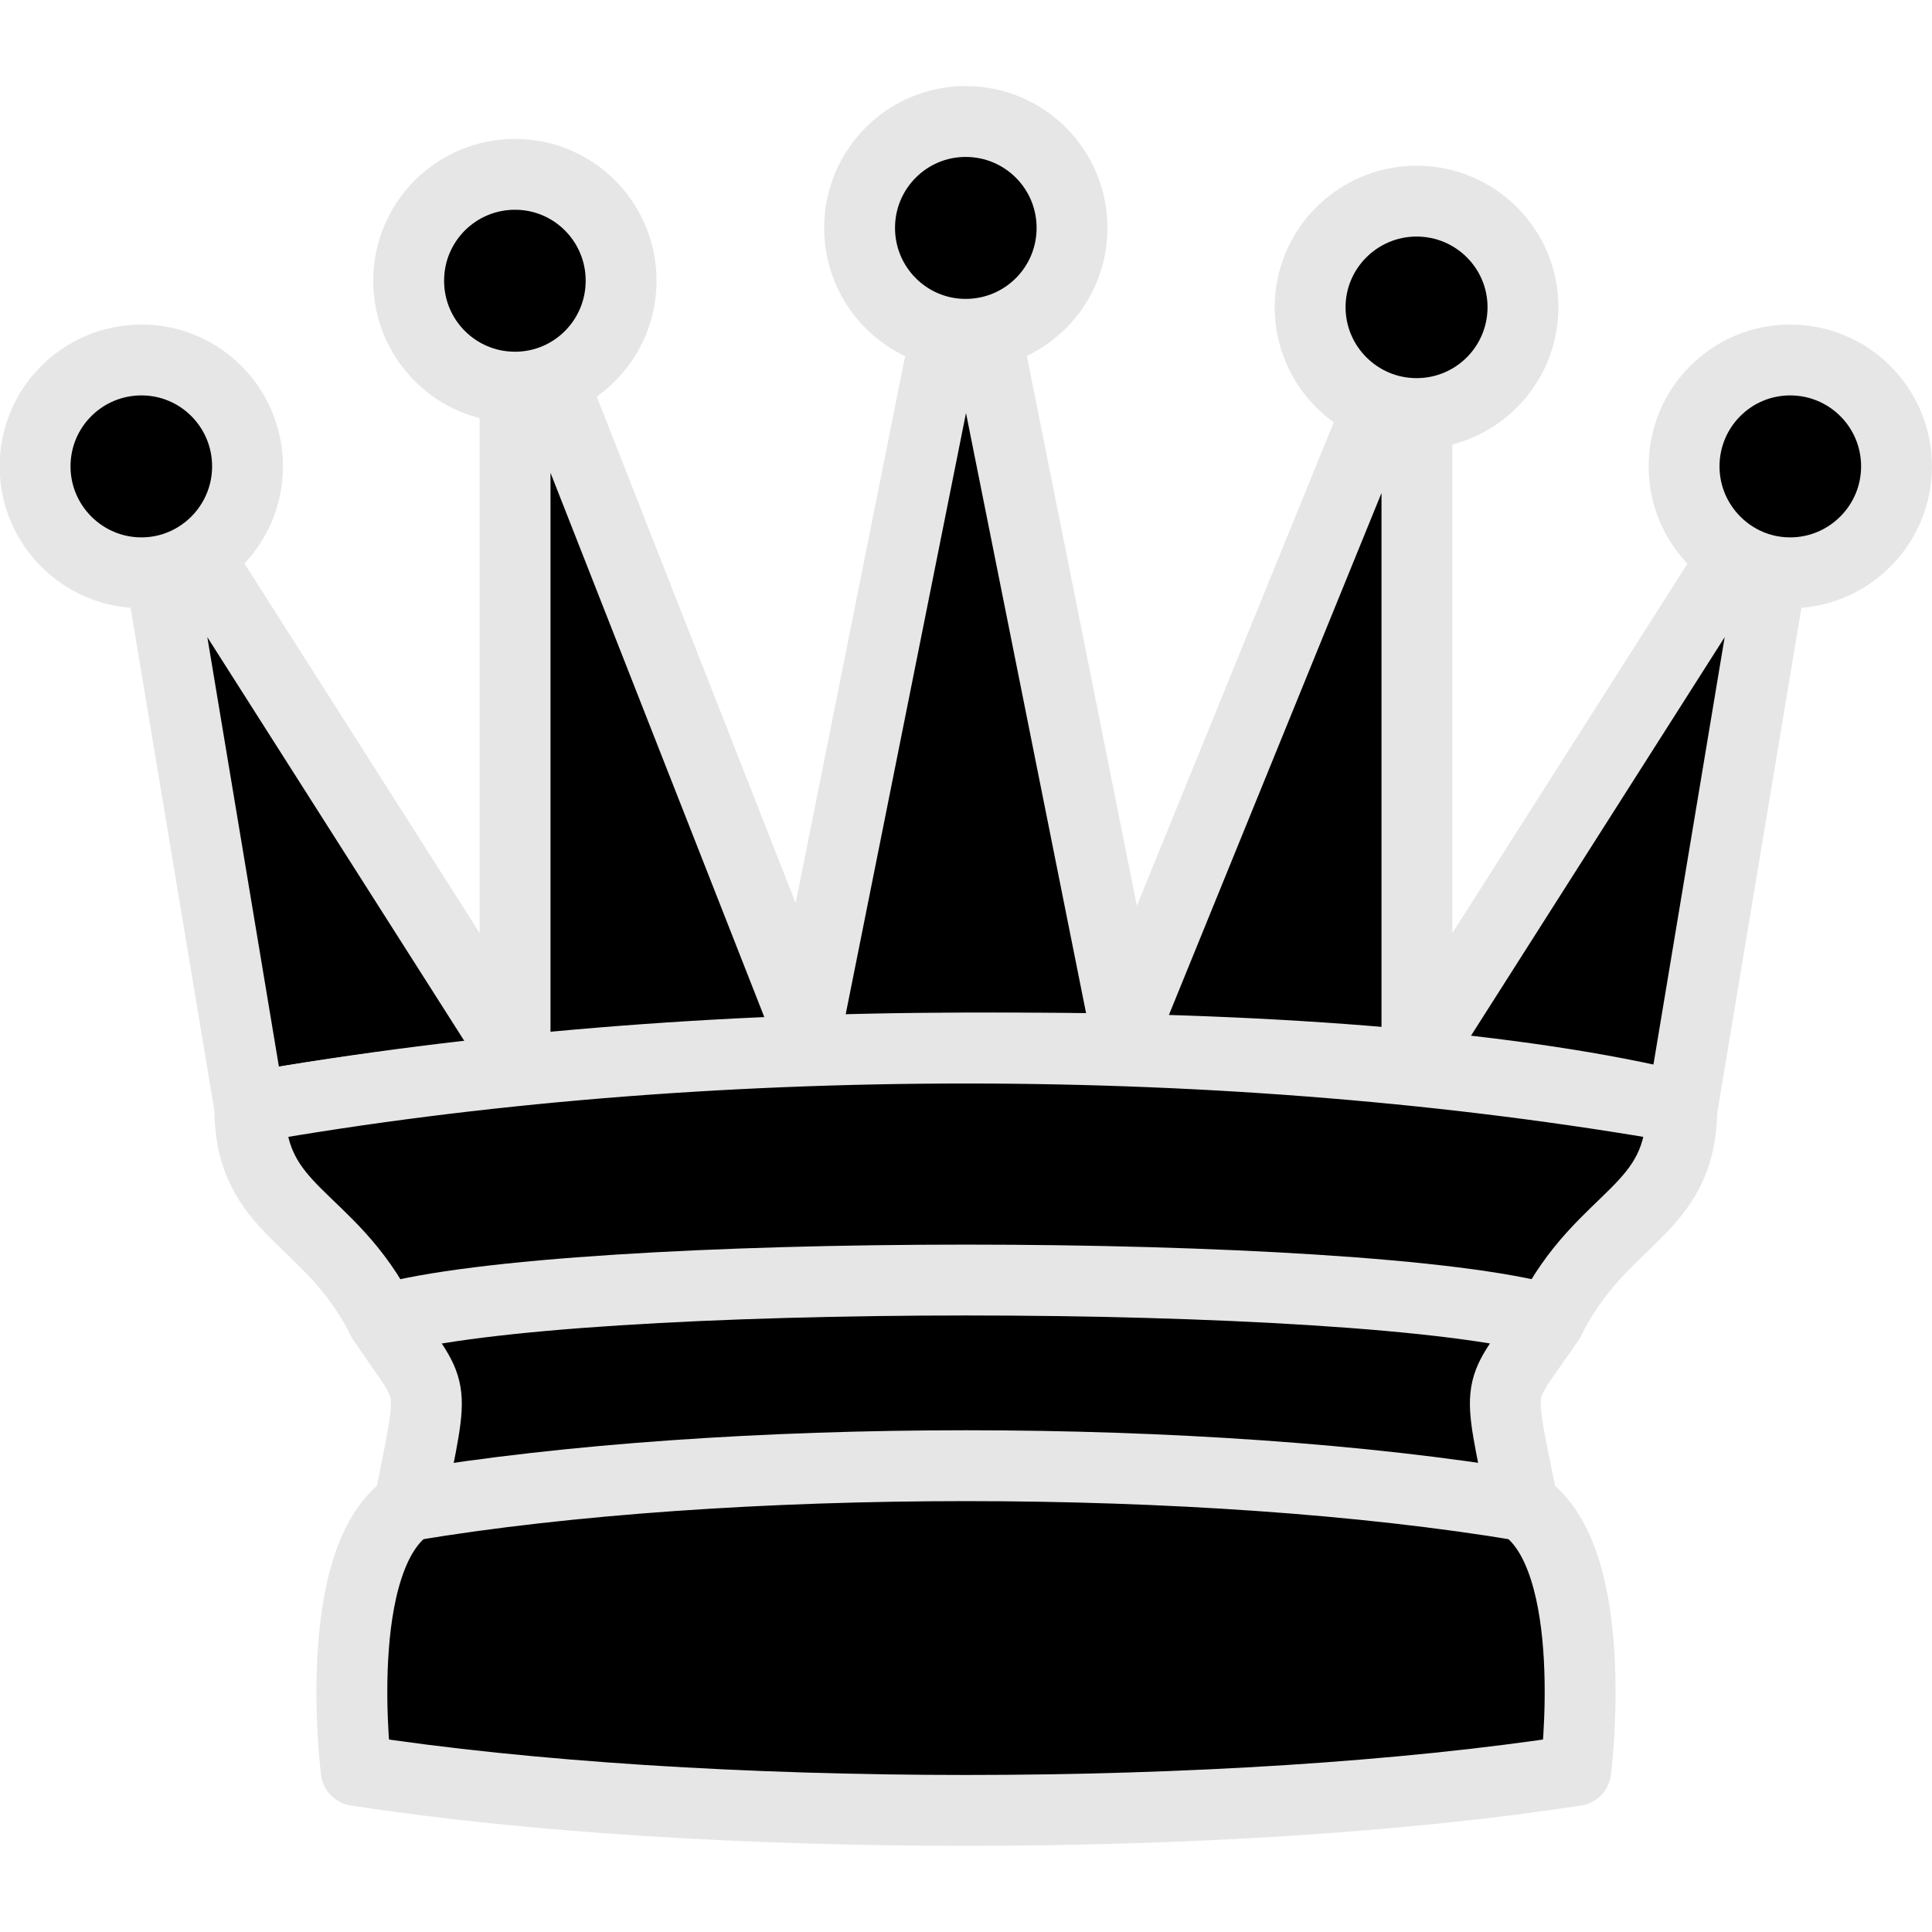
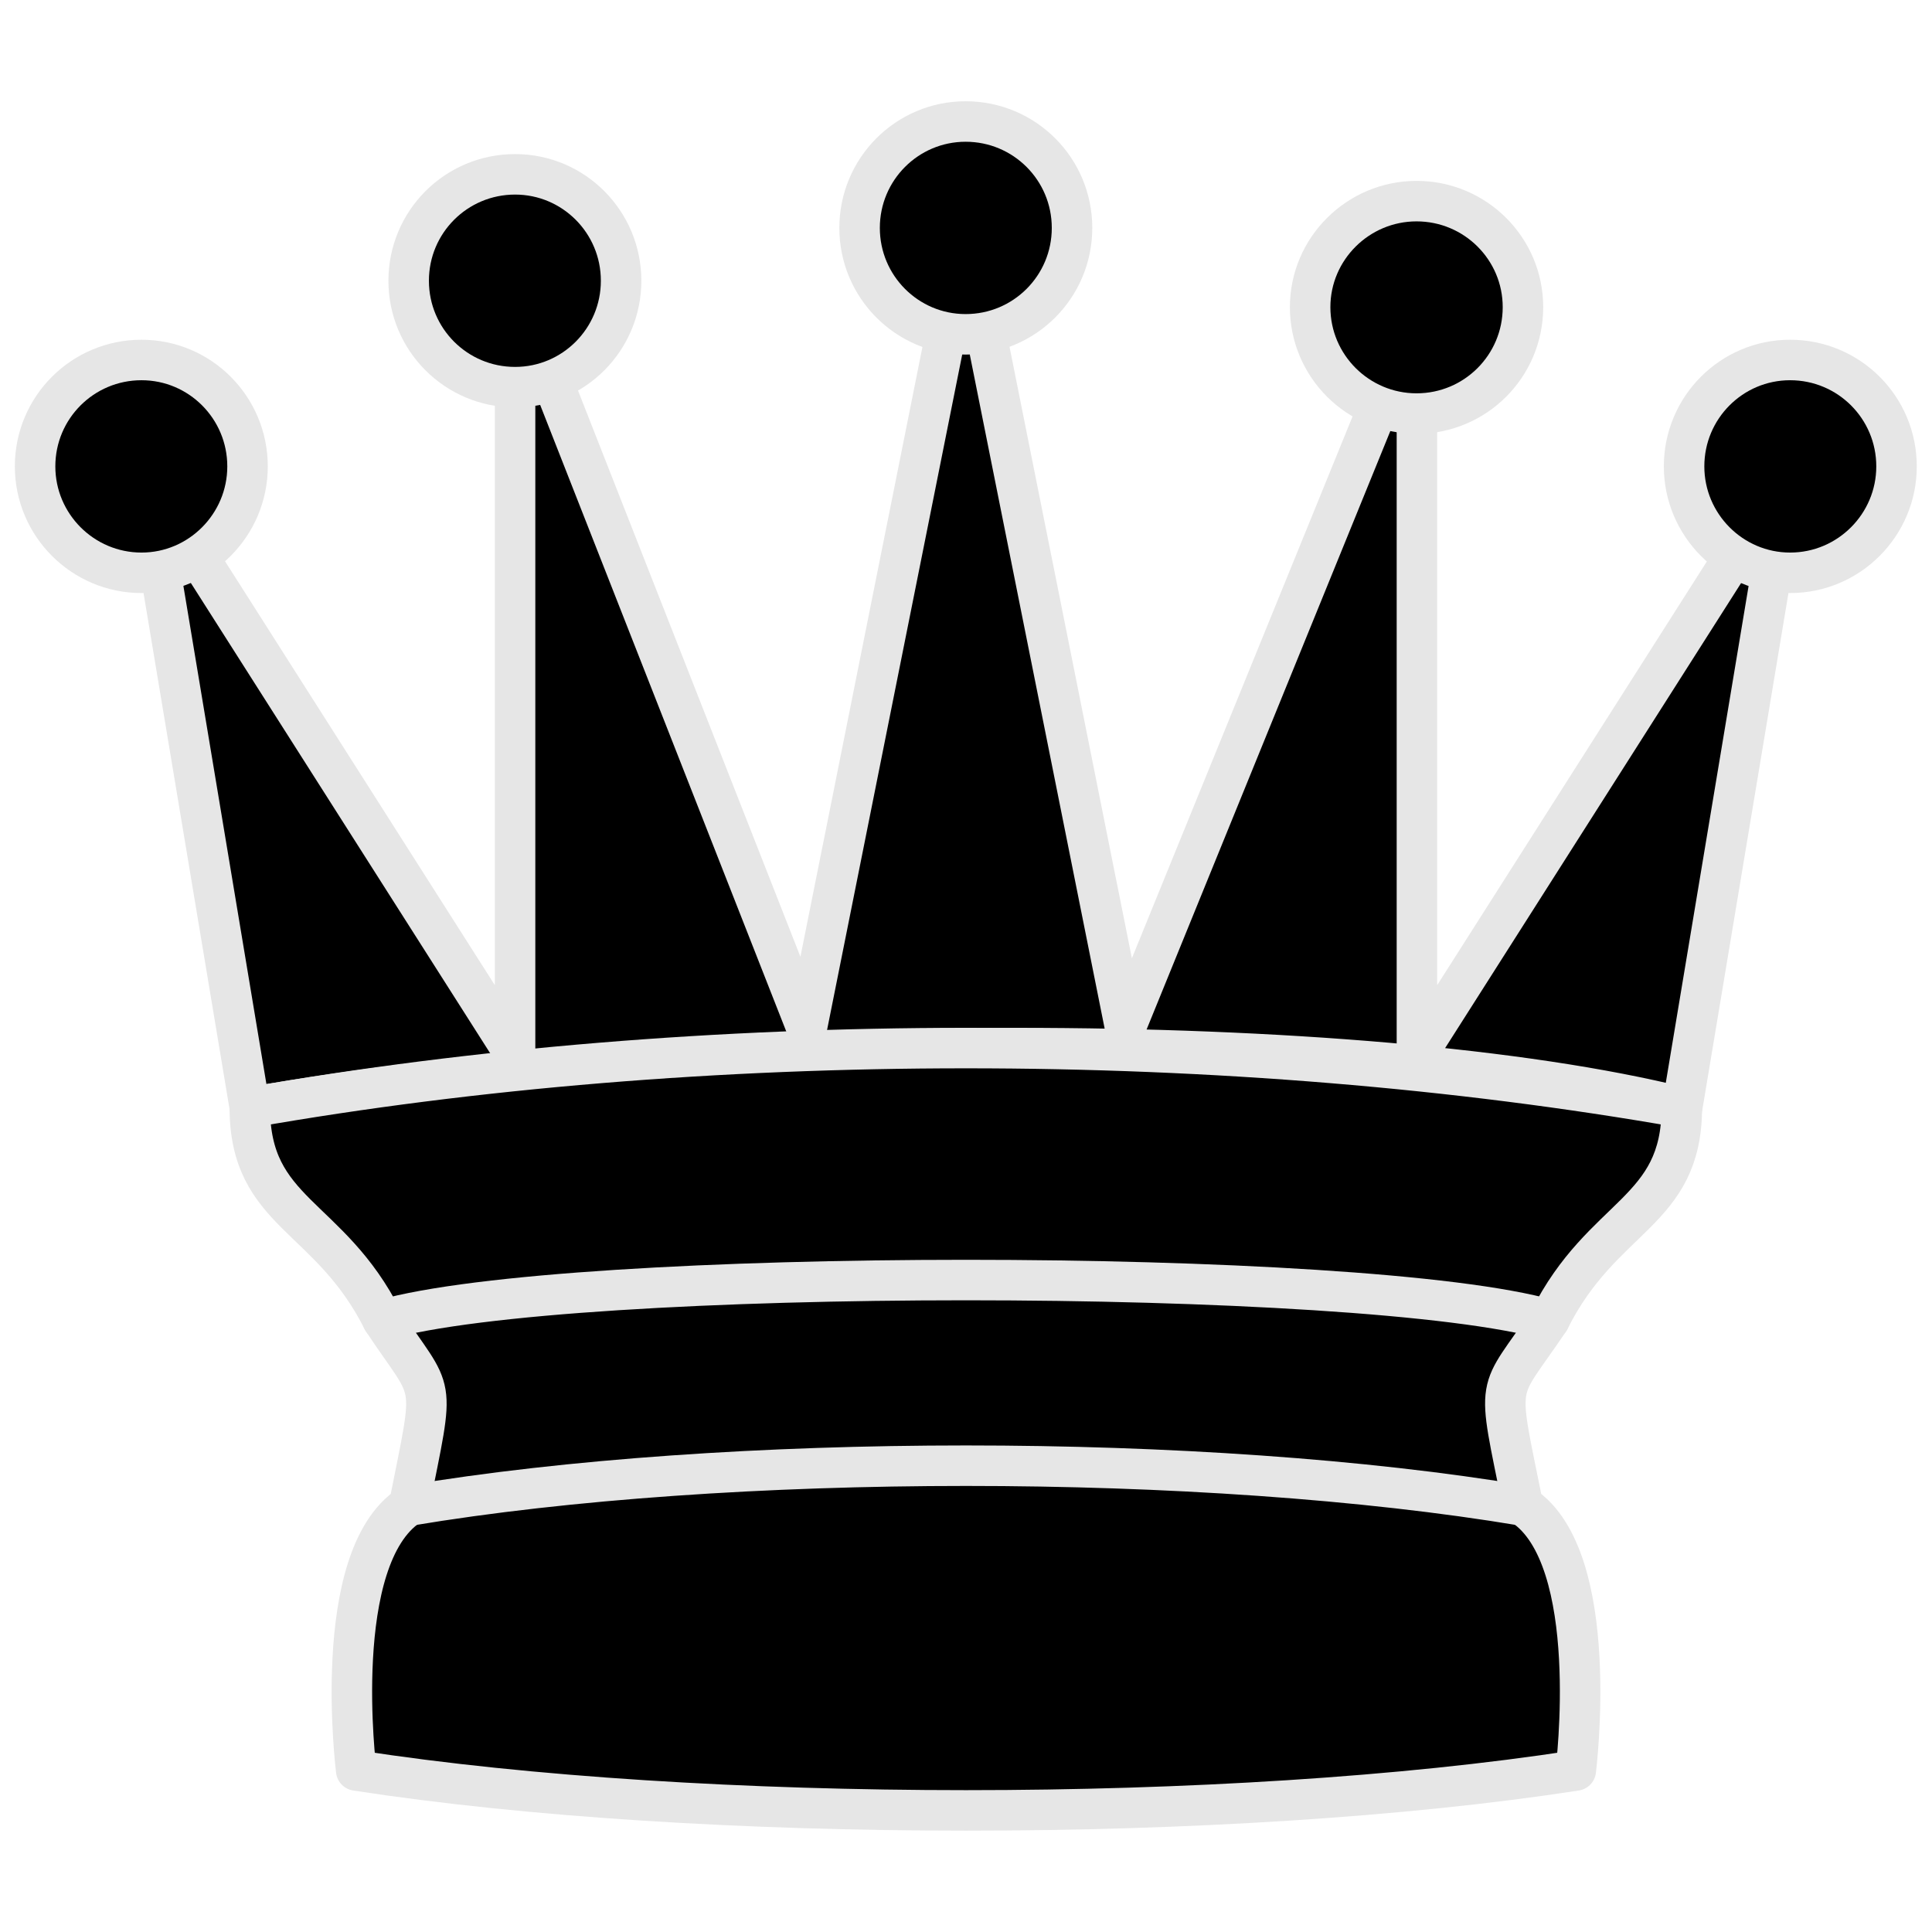
<svg xmlns="http://www.w3.org/2000/svg" width="px" height="px" viewBox="0 0 20 20" version="1.1">
  <g id="surface1">
-     <path style="fill-rule:nonzero;fill:rgb(0%,0%,0%);fill-opacity:1;stroke-width:14;stroke-linecap:round;stroke-linejoin:round;stroke:rgb(90.196%,90.196%,90.196%);stroke-opacity:1;stroke-miterlimit:4;" d="M 49.354 201.782 C 138.444 186.126 269.434 186.126 332.356 201.782 L 353.305 76.086 L 279.946 191.345 L 279.946 44.625 L 222.316 186.126 L 190.855 28.894 L 159.394 186.126 L 101.764 39.406 L 101.764 191.345 L 28.405 76.086 Z M 49.354 201.782 " transform="matrix(0.0523958,0,0,0.0523958,0,0.8923)" />
-     <path style="fill-rule:nonzero;fill:rgb(0%,0%,0%);fill-opacity:1;stroke-width:14;stroke-linecap:round;stroke-linejoin:round;stroke:rgb(90.196%,90.196%,90.196%);stroke-opacity:1;stroke-miterlimit:4;" d="M 49.354 201.782 C 49.354 222.806 65.085 222.806 75.596 243.755 C 86.034 259.486 86.034 254.193 80.815 280.435 C 65.085 290.873 70.378 332.771 70.378 332.771 C 138.444 343.283 243.266 343.283 311.332 332.771 C 311.332 332.771 316.625 290.873 300.895 280.435 C 295.602 254.193 295.602 259.412 306.114 243.755 C 316.625 222.732 332.282 222.732 332.282 201.782 C 243.266 186.126 138.444 186.126 49.354 201.782 Z M 49.354 201.782 " transform="matrix(0.0523958,0,0,0.0523958,0,0.8923)" />
-     <path style="fill-rule:nonzero;fill:rgb(0%,0%,0%);fill-opacity:1;stroke-width:14;stroke-linecap:round;stroke-linejoin:round;stroke:rgb(90.196%,90.196%,90.196%);stroke-opacity:1;stroke-miterlimit:4;" d="M 75.596 243.755 C 112.276 233.244 269.434 233.244 306.114 243.755 " transform="matrix(0.0523958,0,0,0.0523958,0,0.8923)" />
-     <path style="fill-rule:nonzero;fill:rgb(0%,0%,0%);fill-opacity:1;stroke-width:14;stroke-linecap:round;stroke-linejoin:round;stroke:rgb(90.196%,90.196%,90.196%);stroke-opacity:1;stroke-miterlimit:4;" d="M 80.815 280.435 C 143.663 269.923 238.047 269.923 300.895 280.435 " transform="matrix(0.0523958,0,0,0.0523958,0,0.8923)" />
-     <path style="fill-rule:nonzero;fill:rgb(0%,0%,0%);fill-opacity:1;stroke-width:14;stroke-linecap:round;stroke-linejoin:round;stroke:rgb(90.196%,90.196%,90.196%);stroke-opacity:1;stroke-miterlimit:4;" d="M 48.907 75.117 C 48.907 86.673 39.513 96.141 27.957 96.141 C 16.327 96.141 6.933 86.673 6.933 75.117 C 6.933 63.487 16.327 54.093 27.957 54.093 C 39.513 54.093 48.907 63.487 48.907 75.117 Z M 48.907 75.117 " transform="matrix(0.0523958,0,0,0.0523958,0,0.8923)" />
-     <path style="fill-rule:nonzero;fill:rgb(0%,0%,0%);fill-opacity:1;stroke-width:14;stroke-linecap:round;stroke-linejoin:round;stroke:rgb(90.196%,90.196%,90.196%);stroke-opacity:1;stroke-miterlimit:4;" d="M 211.804 28 C 211.804 39.63 202.411 49.024 190.78 49.024 C 179.225 49.024 169.831 39.63 169.831 28 C 169.831 16.37 179.225 6.976 190.78 6.976 C 202.411 6.976 211.804 16.37 211.804 28 Z M 211.804 28 " transform="matrix(0.0523958,0,0,0.0523958,0,0.8923)" />
-     <path style="fill-rule:nonzero;fill:rgb(0%,0%,0%);fill-opacity:1;stroke-width:14;stroke-linecap:round;stroke-linejoin:round;stroke:rgb(90.196%,90.196%,90.196%);stroke-opacity:1;stroke-miterlimit:4;" d="M 374.702 75.117 C 374.702 86.673 365.308 96.141 353.678 96.141 C 342.122 96.141 332.729 86.673 332.729 75.117 C 332.729 63.487 342.122 54.093 353.678 54.093 C 365.308 54.093 374.702 63.487 374.702 75.117 Z M 374.702 75.117 " transform="matrix(0.0523958,0,0,0.0523958,0,0.8923)" />
-     <path style="fill-rule:nonzero;fill:rgb(0%,0%,0%);fill-opacity:1;stroke-width:14;stroke-linecap:round;stroke-linejoin:round;stroke:rgb(90.196%,90.196%,90.196%);stroke-opacity:1;stroke-miterlimit:4;" d="M 122.714 38.437 C 122.714 50.067 113.32 59.461 101.764 59.461 C 90.134 59.461 80.741 50.067 80.741 38.437 C 80.741 26.807 90.134 17.413 101.764 17.413 C 113.32 17.413 122.714 26.807 122.714 38.437 Z M 122.714 38.437 " transform="matrix(0.0523958,0,0,0.0523958,0,0.8923)" />
-     <path style="fill-rule:nonzero;fill:rgb(0%,0%,0%);fill-opacity:1;stroke-width:14;stroke-linecap:round;stroke-linejoin:round;stroke:rgb(90.196%,90.196%,90.196%);stroke-opacity:1;stroke-miterlimit:4;" d="M 300.895 43.656 C 300.895 55.286 291.501 64.68 279.871 64.68 C 268.315 64.68 258.847 55.286 258.847 43.656 C 258.847 32.1 268.315 22.707 279.871 22.707 C 291.501 22.707 300.895 32.1 300.895 43.656 Z M 300.895 43.656 " transform="matrix(0.0523958,0,0,0.0523958,0,0.8923)" />
+     <path style="fill-rule:nonzero;fill:rgb(0%,0%,0%);fill-opacity:1;stroke-width:8;stroke-linecap:round;stroke-linejoin:round;stroke:rgb(90.196%,90.196%,90.196%);stroke-opacity:1;stroke-miterlimit:4;" d="M 49.354 201.782 C 138.444 186.126 269.434 186.126 332.356 201.782 L 353.305 76.086 L 279.946 191.345 L 279.946 44.625 L 222.316 186.126 L 190.855 28.894 L 159.394 186.126 L 101.764 39.406 L 101.764 191.345 L 28.405 76.086 Z M 49.354 201.782 " transform="matrix(0.0523958,0,0,0.0523958,0,0.8923)" />
+     <path style="fill-rule:nonzero;fill:rgb(0%,0%,0%);fill-opacity:1;stroke-width:8;stroke-linecap:round;stroke-linejoin:round;stroke:rgb(90.196%,90.196%,90.196%);stroke-opacity:1;stroke-miterlimit:4;" d="M 49.354 201.782 C 49.354 222.806 65.085 222.806 75.596 243.755 C 86.034 259.486 86.034 254.193 80.815 280.435 C 65.085 290.873 70.378 332.771 70.378 332.771 C 138.444 343.283 243.266 343.283 311.332 332.771 C 311.332 332.771 316.625 290.873 300.895 280.435 C 295.602 254.193 295.602 259.412 306.114 243.755 C 316.625 222.732 332.282 222.732 332.282 201.782 C 243.266 186.126 138.444 186.126 49.354 201.782 Z M 49.354 201.782 " transform="matrix(0.0523958,0,0,0.0523958,0,0.8923)" />
+     <path style="fill-rule:nonzero;fill:rgb(0%,0%,0%);fill-opacity:1;stroke-width:8;stroke-linecap:round;stroke-linejoin:round;stroke:rgb(90.196%,90.196%,90.196%);stroke-opacity:1;stroke-miterlimit:4;" d="M 75.596 243.755 C 112.276 233.244 269.434 233.244 306.114 243.755 " transform="matrix(0.0523958,0,0,0.0523958,0,0.8923)" />
+     <path style="fill-rule:nonzero;fill:rgb(0%,0%,0%);fill-opacity:1;stroke-width:8;stroke-linecap:round;stroke-linejoin:round;stroke:rgb(90.196%,90.196%,90.196%);stroke-opacity:1;stroke-miterlimit:4;" d="M 80.815 280.435 C 143.663 269.923 238.047 269.923 300.895 280.435 " transform="matrix(0.0523958,0,0,0.0523958,0,0.8923)" />
+     <path style="fill-rule:nonzero;fill:rgb(0%,0%,0%);fill-opacity:1;stroke-width:8;stroke-linecap:round;stroke-linejoin:round;stroke:rgb(90.196%,90.196%,90.196%);stroke-opacity:1;stroke-miterlimit:4;" d="M 48.907 75.117 C 48.907 86.673 39.513 96.141 27.957 96.141 C 16.327 96.141 6.933 86.673 6.933 75.117 C 6.933 63.487 16.327 54.093 27.957 54.093 C 39.513 54.093 48.907 63.487 48.907 75.117 Z M 48.907 75.117 " transform="matrix(0.0523958,0,0,0.0523958,0,0.8923)" />
+     <path style="fill-rule:nonzero;fill:rgb(0%,0%,0%);fill-opacity:1;stroke-width:8;stroke-linecap:round;stroke-linejoin:round;stroke:rgb(90.196%,90.196%,90.196%);stroke-opacity:1;stroke-miterlimit:4;" d="M 211.804 28 C 211.804 39.63 202.411 49.024 190.78 49.024 C 179.225 49.024 169.831 39.63 169.831 28 C 169.831 16.37 179.225 6.976 190.78 6.976 C 202.411 6.976 211.804 16.37 211.804 28 Z M 211.804 28 " transform="matrix(0.0523958,0,0,0.0523958,0,0.8923)" />
+     <path style="fill-rule:nonzero;fill:rgb(0%,0%,0%);fill-opacity:1;stroke-width:8;stroke-linecap:round;stroke-linejoin:round;stroke:rgb(90.196%,90.196%,90.196%);stroke-opacity:1;stroke-miterlimit:4;" d="M 374.702 75.117 C 374.702 86.673 365.308 96.141 353.678 96.141 C 342.122 96.141 332.729 86.673 332.729 75.117 C 332.729 63.487 342.122 54.093 353.678 54.093 C 365.308 54.093 374.702 63.487 374.702 75.117 Z M 374.702 75.117 " transform="matrix(0.0523958,0,0,0.0523958,0,0.8923)" />
+     <path style="fill-rule:nonzero;fill:rgb(0%,0%,0%);fill-opacity:1;stroke-width:8;stroke-linecap:round;stroke-linejoin:round;stroke:rgb(90.196%,90.196%,90.196%);stroke-opacity:1;stroke-miterlimit:4;" d="M 122.714 38.437 C 122.714 50.067 113.32 59.461 101.764 59.461 C 90.134 59.461 80.741 50.067 80.741 38.437 C 80.741 26.807 90.134 17.413 101.764 17.413 C 113.32 17.413 122.714 26.807 122.714 38.437 Z M 122.714 38.437 " transform="matrix(0.0523958,0,0,0.0523958,0,0.8923)" />
+     <path style="fill-rule:nonzero;fill:rgb(0%,0%,0%);fill-opacity:1;stroke-width:8;stroke-linecap:round;stroke-linejoin:round;stroke:rgb(90.196%,90.196%,90.196%);stroke-opacity:1;stroke-miterlimit:4;" d="M 300.895 43.656 C 300.895 55.286 291.501 64.68 279.871 64.68 C 268.315 64.68 258.847 55.286 258.847 43.656 C 258.847 32.1 268.315 22.707 279.871 22.707 C 291.501 22.707 300.895 32.1 300.895 43.656 Z M 300.895 43.656 " transform="matrix(0.0523958,0,0,0.0523958,0,0.8923)" />
  </g>
</svg>
